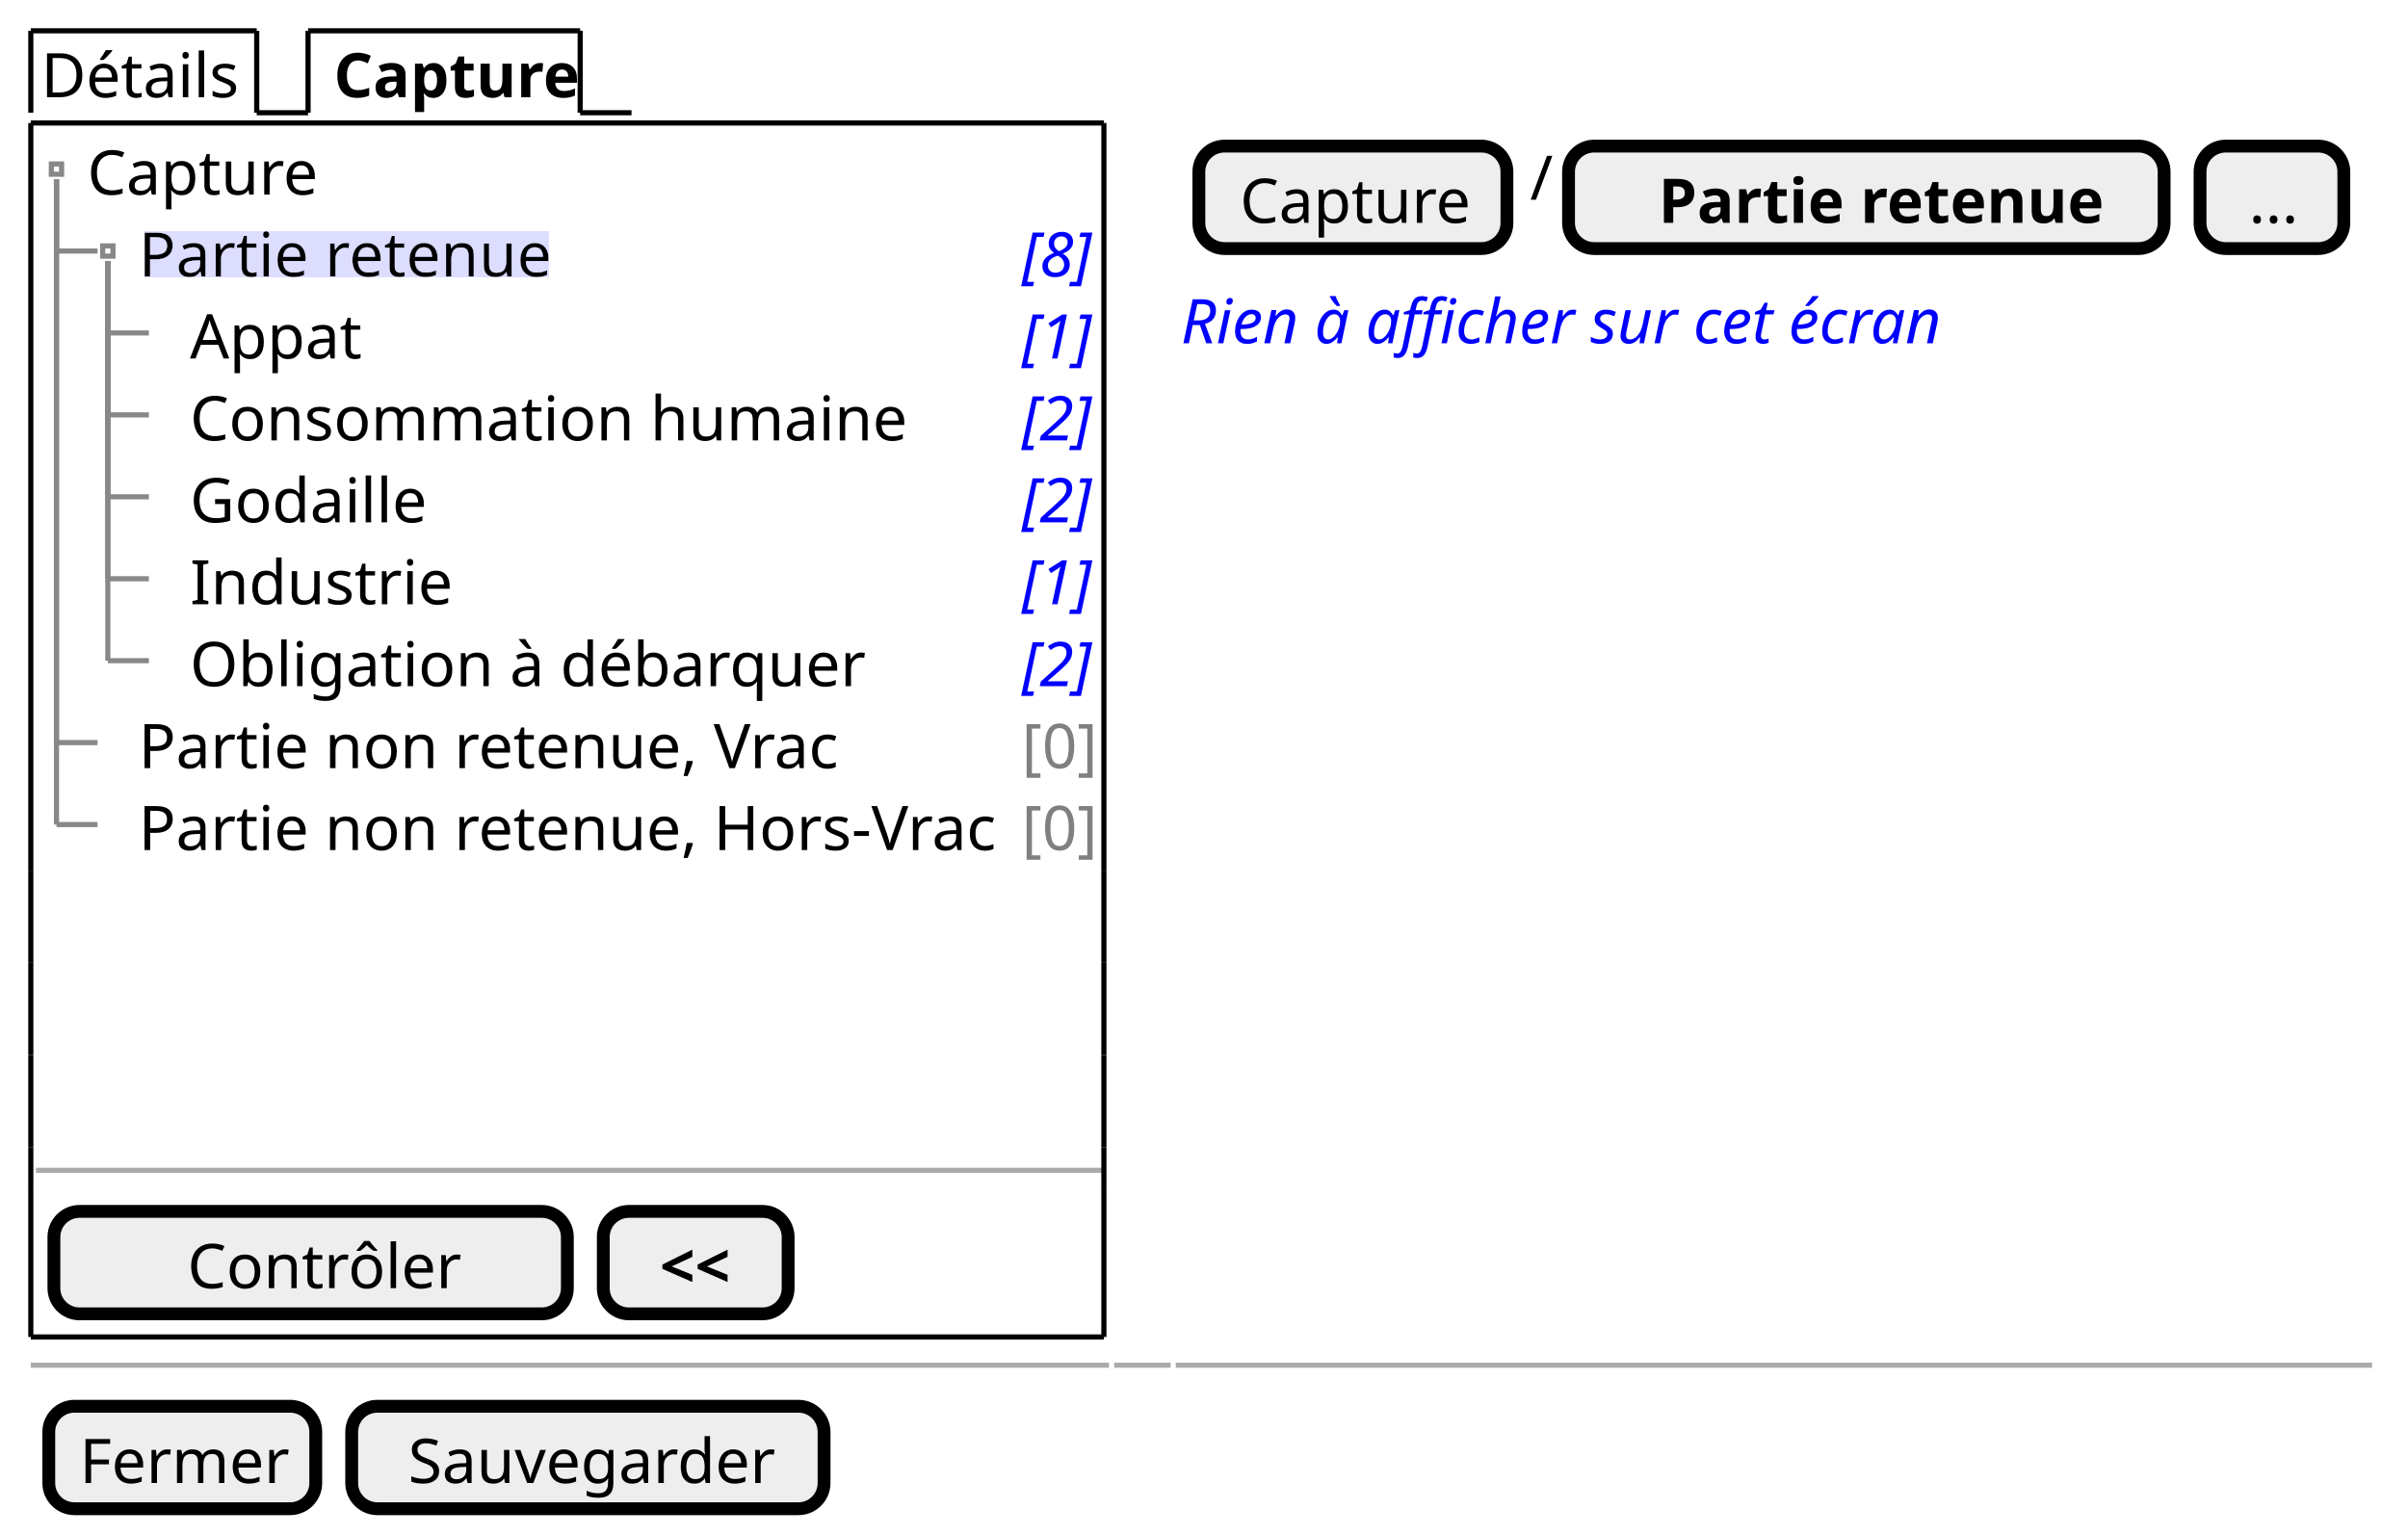
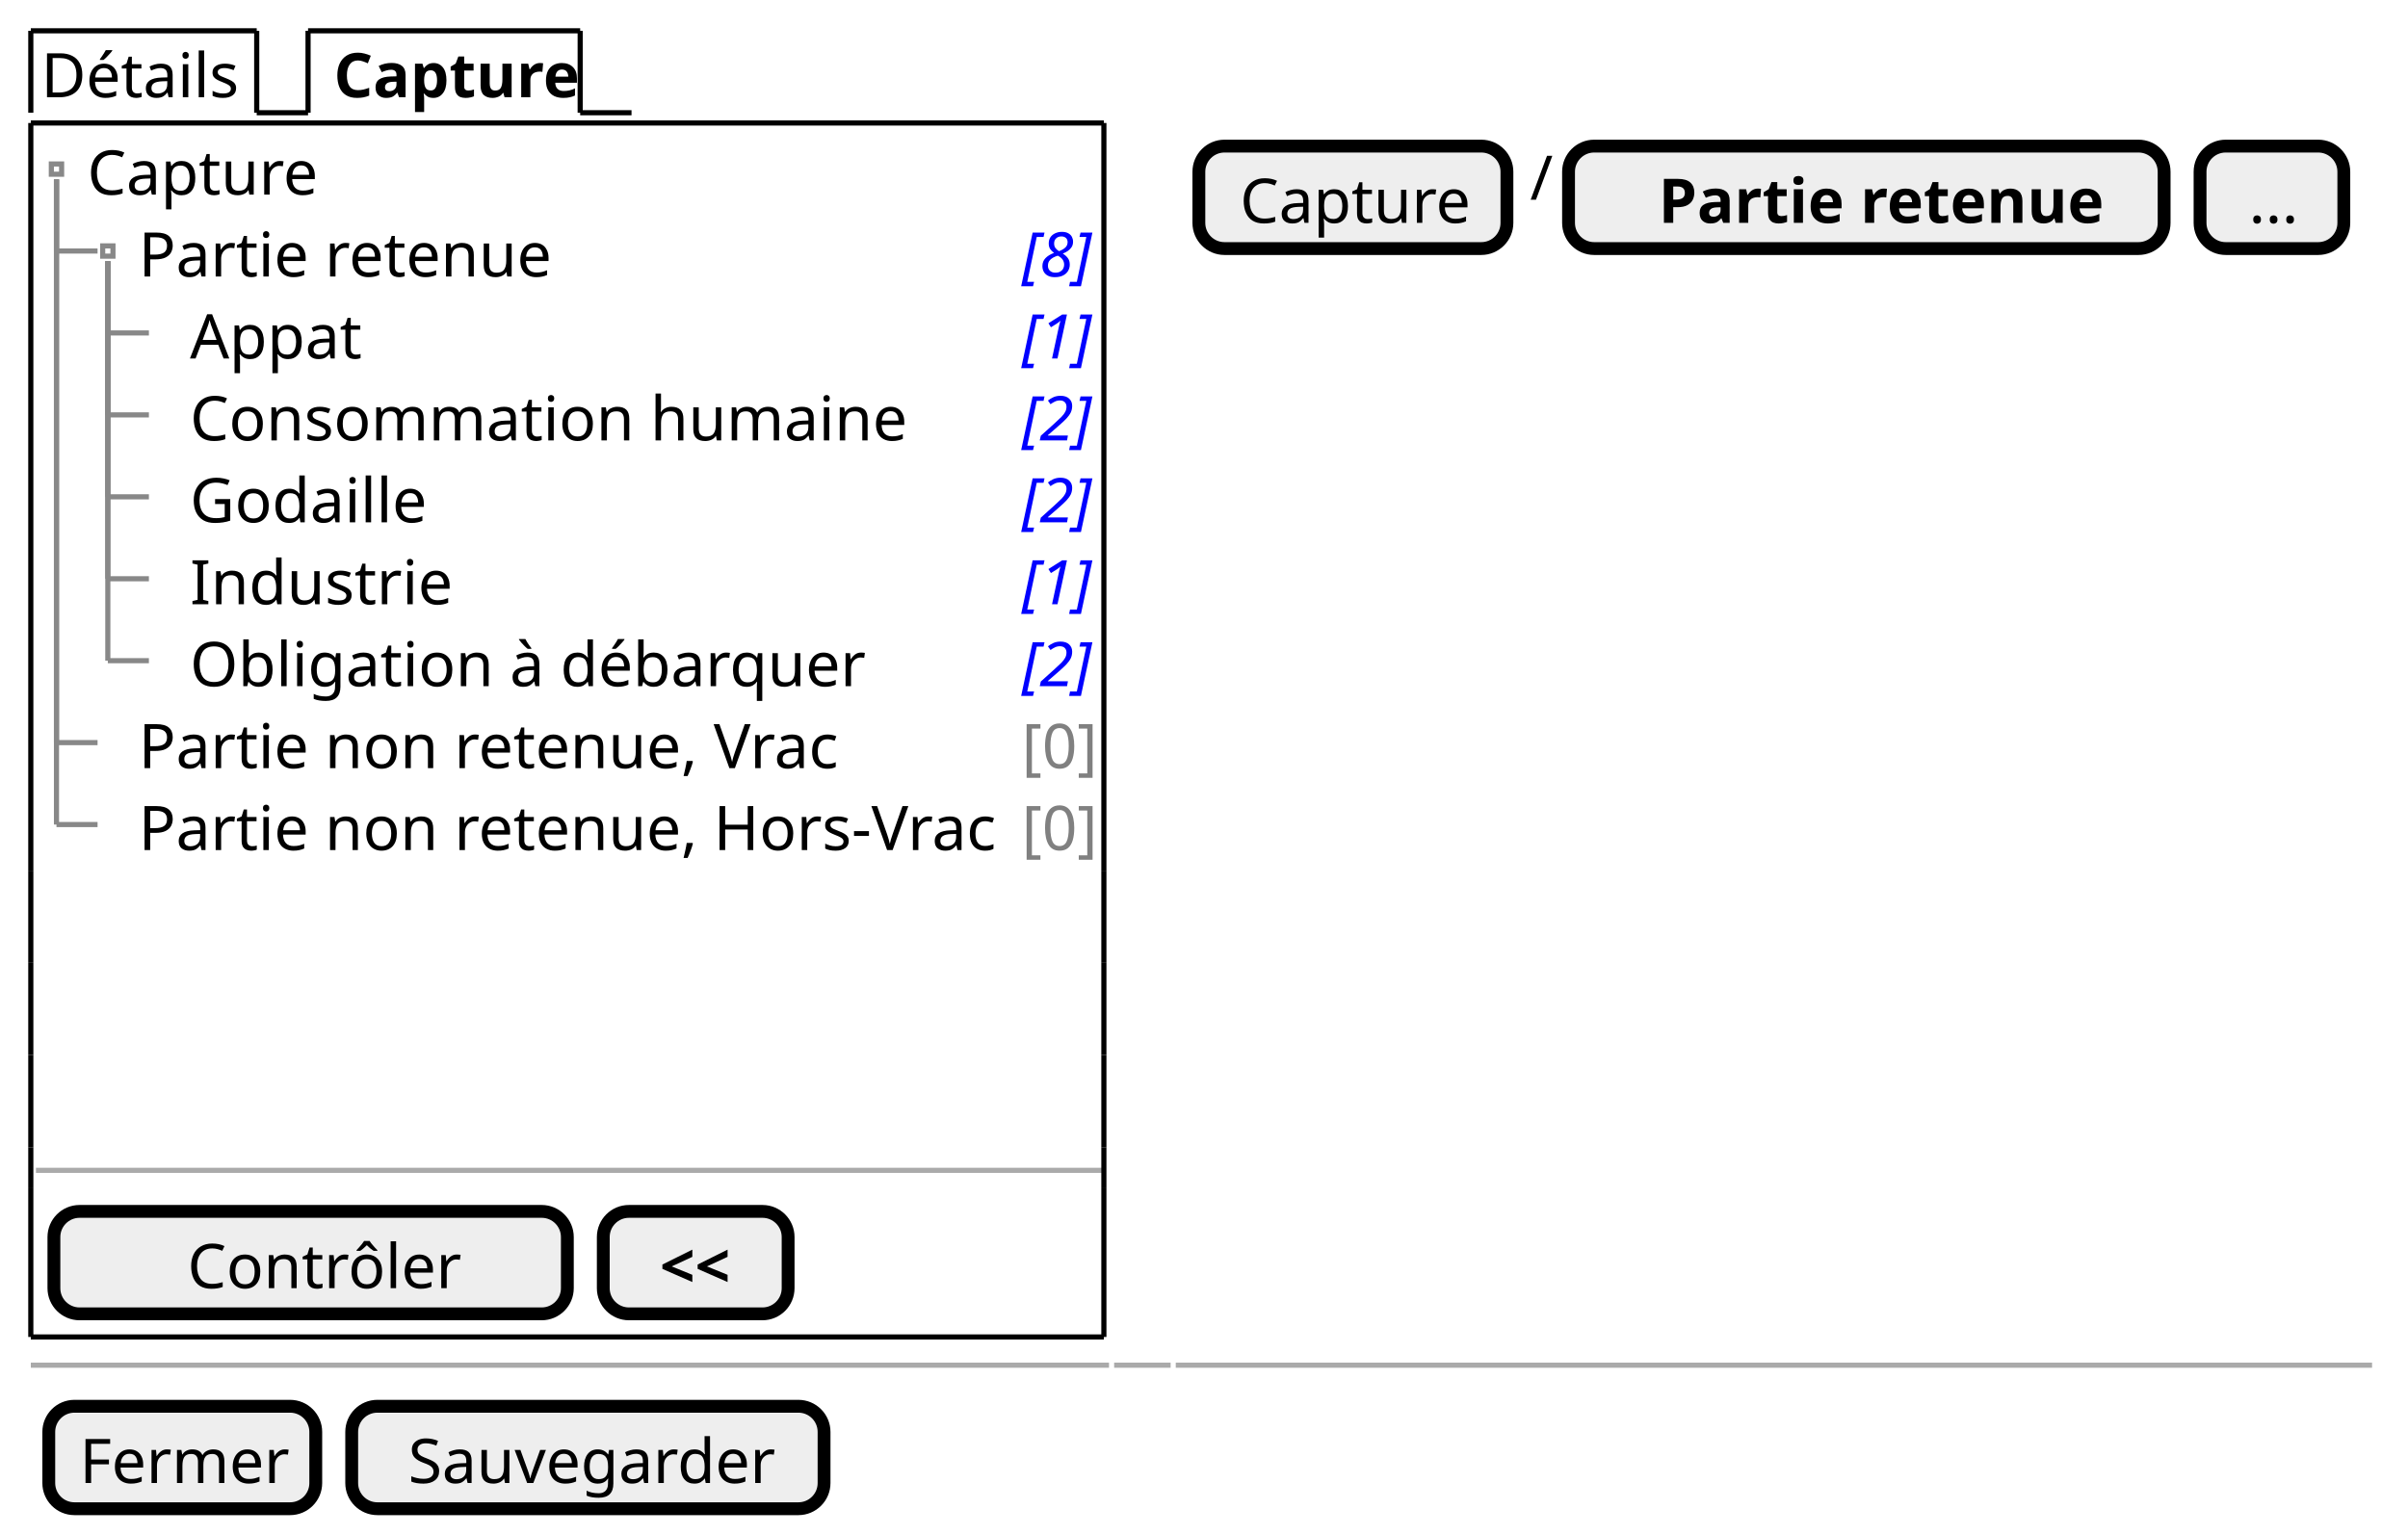
<svg xmlns="http://www.w3.org/2000/svg" contentStyleType="text/css" height="299px" preserveAspectRatio="none" style="width:469px;height:299px;background:#FFFFFF;" version="1.1" viewBox="0 0 469 299" width="469px" zoomAndPan="magnify">
-   <defs>
-     <filter height="1" id="bjnmxu7adb68m0" width="1" x="0" y="0">
-       <feFlood flood-color="#DDDDFF" result="flood" />
-       <feComposite in="SourceGraphic" in2="flood" operator="over" />
-     </filter>
-   </defs>
+   <defs />
  <g>
    <text fill="#000000" font-family="sans-serif" font-size="12" lengthAdjust="spacing" textLength="39" x="8" y="18.949">Détails</text>
    <line style="stroke:#000000;stroke-width:1.0;" x1="6" x2="6" y1="6" y2="21.961" />
    <line style="stroke:#000000;stroke-width:1.0;" x1="6" x2="50" y1="6" y2="6" />
    <line style="stroke:#000000;stroke-width:1.0;" x1="50" x2="50" y1="6" y2="21.961" />
    <line style="stroke:#000000;stroke-width:1.0;" x1="50" x2="60" y1="21.961" y2="21.961" />
    <text fill="#000000" font-family="sans-serif" font-size="12" font-weight="bold" lengthAdjust="spacing" textLength="45" x="65" y="18.949">Capture</text>
    <line style="stroke:#000000;stroke-width:1.0;" x1="60" x2="60" y1="6" y2="21.961" />
    <line style="stroke:#000000;stroke-width:1.0;" x1="60" x2="113" y1="6" y2="6" />
    <line style="stroke:#000000;stroke-width:1.0;" x1="113" x2="113" y1="6" y2="21.961" />
    <line style="stroke:#000000;stroke-width:1.0;" x1="113" x2="123" y1="21.961" y2="21.961" />
    <text fill="#000000" font-family="sans-serif" font-size="12" lengthAdjust="spacing" textLength="44" x="17" y="37.91">Capture</text>
-     <text fill="#000000" filter="url(#bjnmxu7adb68m0)" font-family="sans-serif" font-size="12" lengthAdjust="spacing" textLength="77" x="27" y="53.871">Partie retenue</text>
+     <text fill="#000000" font-family="sans-serif" font-size="12" lengthAdjust="spacing" textLength="77" x="27" y="53.871">Partie retenue</text>
    <text fill="#0000FF" font-family="sans-serif" font-size="12" font-style="italic" lengthAdjust="spacing" textLength="13" x="199" y="53.871">[8]</text>
    <text fill="#000000" font-family="sans-serif" font-size="12" lengthAdjust="spacing" textLength="31" x="37" y="69.832">Appat</text>
    <text fill="#0000FF" font-family="sans-serif" font-size="12" font-style="italic" lengthAdjust="spacing" textLength="13" x="199" y="69.832">[1]</text>
    <text fill="#000000" font-family="sans-serif" font-size="12" lengthAdjust="spacing" textLength="138" x="37" y="85.793">Consommation humaine</text>
    <text fill="#0000FF" font-family="sans-serif" font-size="12" font-style="italic" lengthAdjust="spacing" textLength="13" x="199" y="85.793">[2]</text>
    <text fill="#000000" font-family="sans-serif" font-size="12" lengthAdjust="spacing" textLength="46" x="37" y="101.754">Godaille</text>
    <text fill="#0000FF" font-family="sans-serif" font-size="12" font-style="italic" lengthAdjust="spacing" textLength="13" x="199" y="101.754">[2]</text>
    <text fill="#000000" font-family="sans-serif" font-size="12" lengthAdjust="spacing" textLength="48" x="37" y="117.715">Industrie</text>
    <text fill="#0000FF" font-family="sans-serif" font-size="12" font-style="italic" lengthAdjust="spacing" textLength="13" x="199" y="117.715">[1]</text>
    <text fill="#000000" font-family="sans-serif" font-size="12" lengthAdjust="spacing" textLength="126" x="37" y="133.676">Obligation à débarquer</text>
    <text fill="#0000FF" font-family="sans-serif" font-size="12" font-style="italic" lengthAdjust="spacing" textLength="13" x="199" y="133.676">[2]</text>
    <text fill="#000000" font-family="sans-serif" font-size="12" lengthAdjust="spacing" textLength="131" x="27" y="149.637">Partie non retenue, Vrac</text>
    <text fill="#808080" font-family="sans-serif" font-size="12" lengthAdjust="spacing" textLength="13" x="199" y="149.637">[0]</text>
    <text fill="#000000" font-family="sans-serif" font-size="12" lengthAdjust="spacing" textLength="162" x="27" y="165.598">Partie non retenue, Hors-Vrac</text>
    <text fill="#808080" font-family="sans-serif" font-size="12" lengthAdjust="spacing" textLength="13" x="199" y="165.598">[0]</text>
    <rect fill="none" height="2" style="stroke:#888888;stroke-width:1.0;" width="2" x="10" y="31.941" />
    <rect fill="none" height="2" style="stroke:#888888;stroke-width:1.0;" width="2" x="20" y="47.902" />
    <line style="stroke:#888888;stroke-width:1.0;" x1="11" x2="11" y1="34.941" y2="48.902" />
    <line style="stroke:#888888;stroke-width:1.0;" x1="11" x2="19" y1="48.902" y2="48.902" />
    <line style="stroke:#888888;stroke-width:1.0;" x1="21" x2="21" y1="50.902" y2="64.863" />
    <line style="stroke:#888888;stroke-width:1.0;" x1="21" x2="29" y1="64.863" y2="64.863" />
    <line style="stroke:#888888;stroke-width:1.0;" x1="21" x2="21" y1="50.902" y2="80.824" />
    <line style="stroke:#888888;stroke-width:1.0;" x1="21" x2="29" y1="80.824" y2="80.824" />
    <line style="stroke:#888888;stroke-width:1.0;" x1="21" x2="21" y1="50.902" y2="96.785" />
    <line style="stroke:#888888;stroke-width:1.0;" x1="21" x2="29" y1="96.785" y2="96.785" />
    <line style="stroke:#888888;stroke-width:1.0;" x1="21" x2="21" y1="50.902" y2="112.746" />
    <line style="stroke:#888888;stroke-width:1.0;" x1="21" x2="29" y1="112.746" y2="112.746" />
    <line style="stroke:#888888;stroke-width:1.0;" x1="21" x2="21" y1="50.902" y2="128.707" />
    <line style="stroke:#888888;stroke-width:1.0;" x1="21" x2="29" y1="128.707" y2="128.707" />
    <line style="stroke:#888888;stroke-width:1.0;" x1="11" x2="11" y1="34.941" y2="144.668" />
    <line style="stroke:#888888;stroke-width:1.0;" x1="11" x2="19" y1="144.668" y2="144.668" />
    <line style="stroke:#888888;stroke-width:1.0;" x1="11" x2="11" y1="34.941" y2="160.629" />
    <line style="stroke:#888888;stroke-width:1.0;" x1="11" x2="19" y1="160.629" y2="160.629" />
    <line style="stroke:#AAAAAA;stroke-width:1.0;" x1="7" x2="215" y1="227.992" y2="227.992" />
    <rect fill="#EEEEEE" height="19.961" rx="5" ry="5" style="stroke:#000000;stroke-width:2.5;" width="100" x="10.5" y="235.992" />
    <text fill="#000000" font-family="sans-serif" font-size="12" lengthAdjust="spacing" textLength="51" x="36.5" y="250.941">Contrôler</text>
    <rect fill="#EEEEEE" height="19.961" rx="5" ry="5" style="stroke:#000000;stroke-width:2.5;" width="36" x="117.5" y="235.992" />
    <text fill="#000000" font-family="sans-serif" font-size="12" font-weight="bold" lengthAdjust="spacing" textLength="14" x="128.5" y="250.941">&lt;&lt;</text>
    <line style="stroke:#000000;stroke-width:1.0;" x1="6" x2="215" y1="23.961" y2="23.961" />
    <line style="stroke:#000000;stroke-width:1.0;" x1="6" x2="215" y1="260.453" y2="260.453" />
    <line style="stroke:#000000;stroke-width:1.0;" x1="6" x2="6" y1="23.961" y2="169.609" />
    <line style="stroke:#000000;stroke-width:1.0;" x1="215" x2="215" y1="169.609" y2="187.57" />
    <line style="stroke:#000000;stroke-width:1.0;" x1="215" x2="215" y1="23.961" y2="169.609" />
    <line style="stroke:#000000;stroke-width:1.0;" x1="6" x2="6" y1="231.492" y2="260.453" />
    <line style="stroke:#000000;stroke-width:1.0;" x1="6" x2="6" y1="223.492" y2="231.492" />
    <line style="stroke:#000000;stroke-width:1.0;" x1="215" x2="215" y1="231.492" y2="260.453" />
    <line style="stroke:#000000;stroke-width:1.0;" x1="6" x2="6" y1="205.531" y2="223.492" />
    <line style="stroke:#000000;stroke-width:1.0;" x1="215" x2="215" y1="223.492" y2="231.492" />
    <line style="stroke:#000000;stroke-width:1.0;" x1="6" x2="6" y1="187.57" y2="205.531" />
    <line style="stroke:#000000;stroke-width:1.0;" x1="215" x2="215" y1="205.531" y2="223.492" />
    <line style="stroke:#000000;stroke-width:1.0;" x1="6" x2="6" y1="169.609" y2="187.57" />
    <line style="stroke:#000000;stroke-width:1.0;" x1="215" x2="215" y1="187.57" y2="205.531" />
    <rect fill="#EEEEEE" height="19.961" rx="5" ry="5" style="stroke:#000000;stroke-width:2.5;" width="60" x="233.5" y="28.461" />
    <text fill="#000000" font-family="sans-serif" font-size="12" lengthAdjust="spacing" textLength="44" x="241.5" y="43.41">Capture</text>
    <text fill="#000000" font-family="sans-serif" font-size="12" lengthAdjust="spacing" textLength="3" x="298" y="38.91">/</text>
    <rect fill="#EEEEEE" height="19.961" rx="5" ry="5" style="stroke:#000000;stroke-width:2.5;" width="116" x="305.5" y="28.461" />
    <text fill="#000000" font-family="sans-serif" font-size="12" font-weight="bold" lengthAdjust="spacing" textLength="81" x="323" y="43.41">Partie retenue</text>
    <rect fill="#EEEEEE" height="19.961" rx="5" ry="5" style="stroke:#000000;stroke-width:2.5;" width="28" x="428.5" y="28.461" />
    <text fill="#000000" font-family="sans-serif" font-size="12" lengthAdjust="spacing" textLength="9" x="438" y="43.41">...</text>
-     <text fill="#0000FF" font-family="sans-serif" font-size="12" font-style="italic" lengthAdjust="spacing" textLength="152" x="230" y="66.871">Rien à afficher sur cet écran</text>
    <line style="stroke:#AAAAAA;stroke-width:1.0;" x1="6" x2="216" y1="265.953" y2="265.953" />
    <line style="stroke:#AAAAAA;stroke-width:1.0;" x1="217" x2="228" y1="265.953" y2="265.953" />
    <line style="stroke:#AAAAAA;stroke-width:1.0;" x1="229" x2="462" y1="265.953" y2="265.953" />
    <rect fill="#EEEEEE" height="19.961" rx="5" ry="5" style="stroke:#000000;stroke-width:2.5;" width="52" x="9.5" y="273.953" />
    <text fill="#000000" font-family="sans-serif" font-size="12" lengthAdjust="spacing" textLength="40" x="15.5" y="288.902">Fermer</text>
    <rect fill="#EEEEEE" height="19.961" rx="5" ry="5" style="stroke:#000000;stroke-width:2.5;" width="92" x="68.5" y="273.953" />
    <text fill="#000000" font-family="sans-serif" font-size="12" lengthAdjust="spacing" textLength="70" x="79.5" y="288.902">Sauvegarder</text>
  </g>
</svg>
